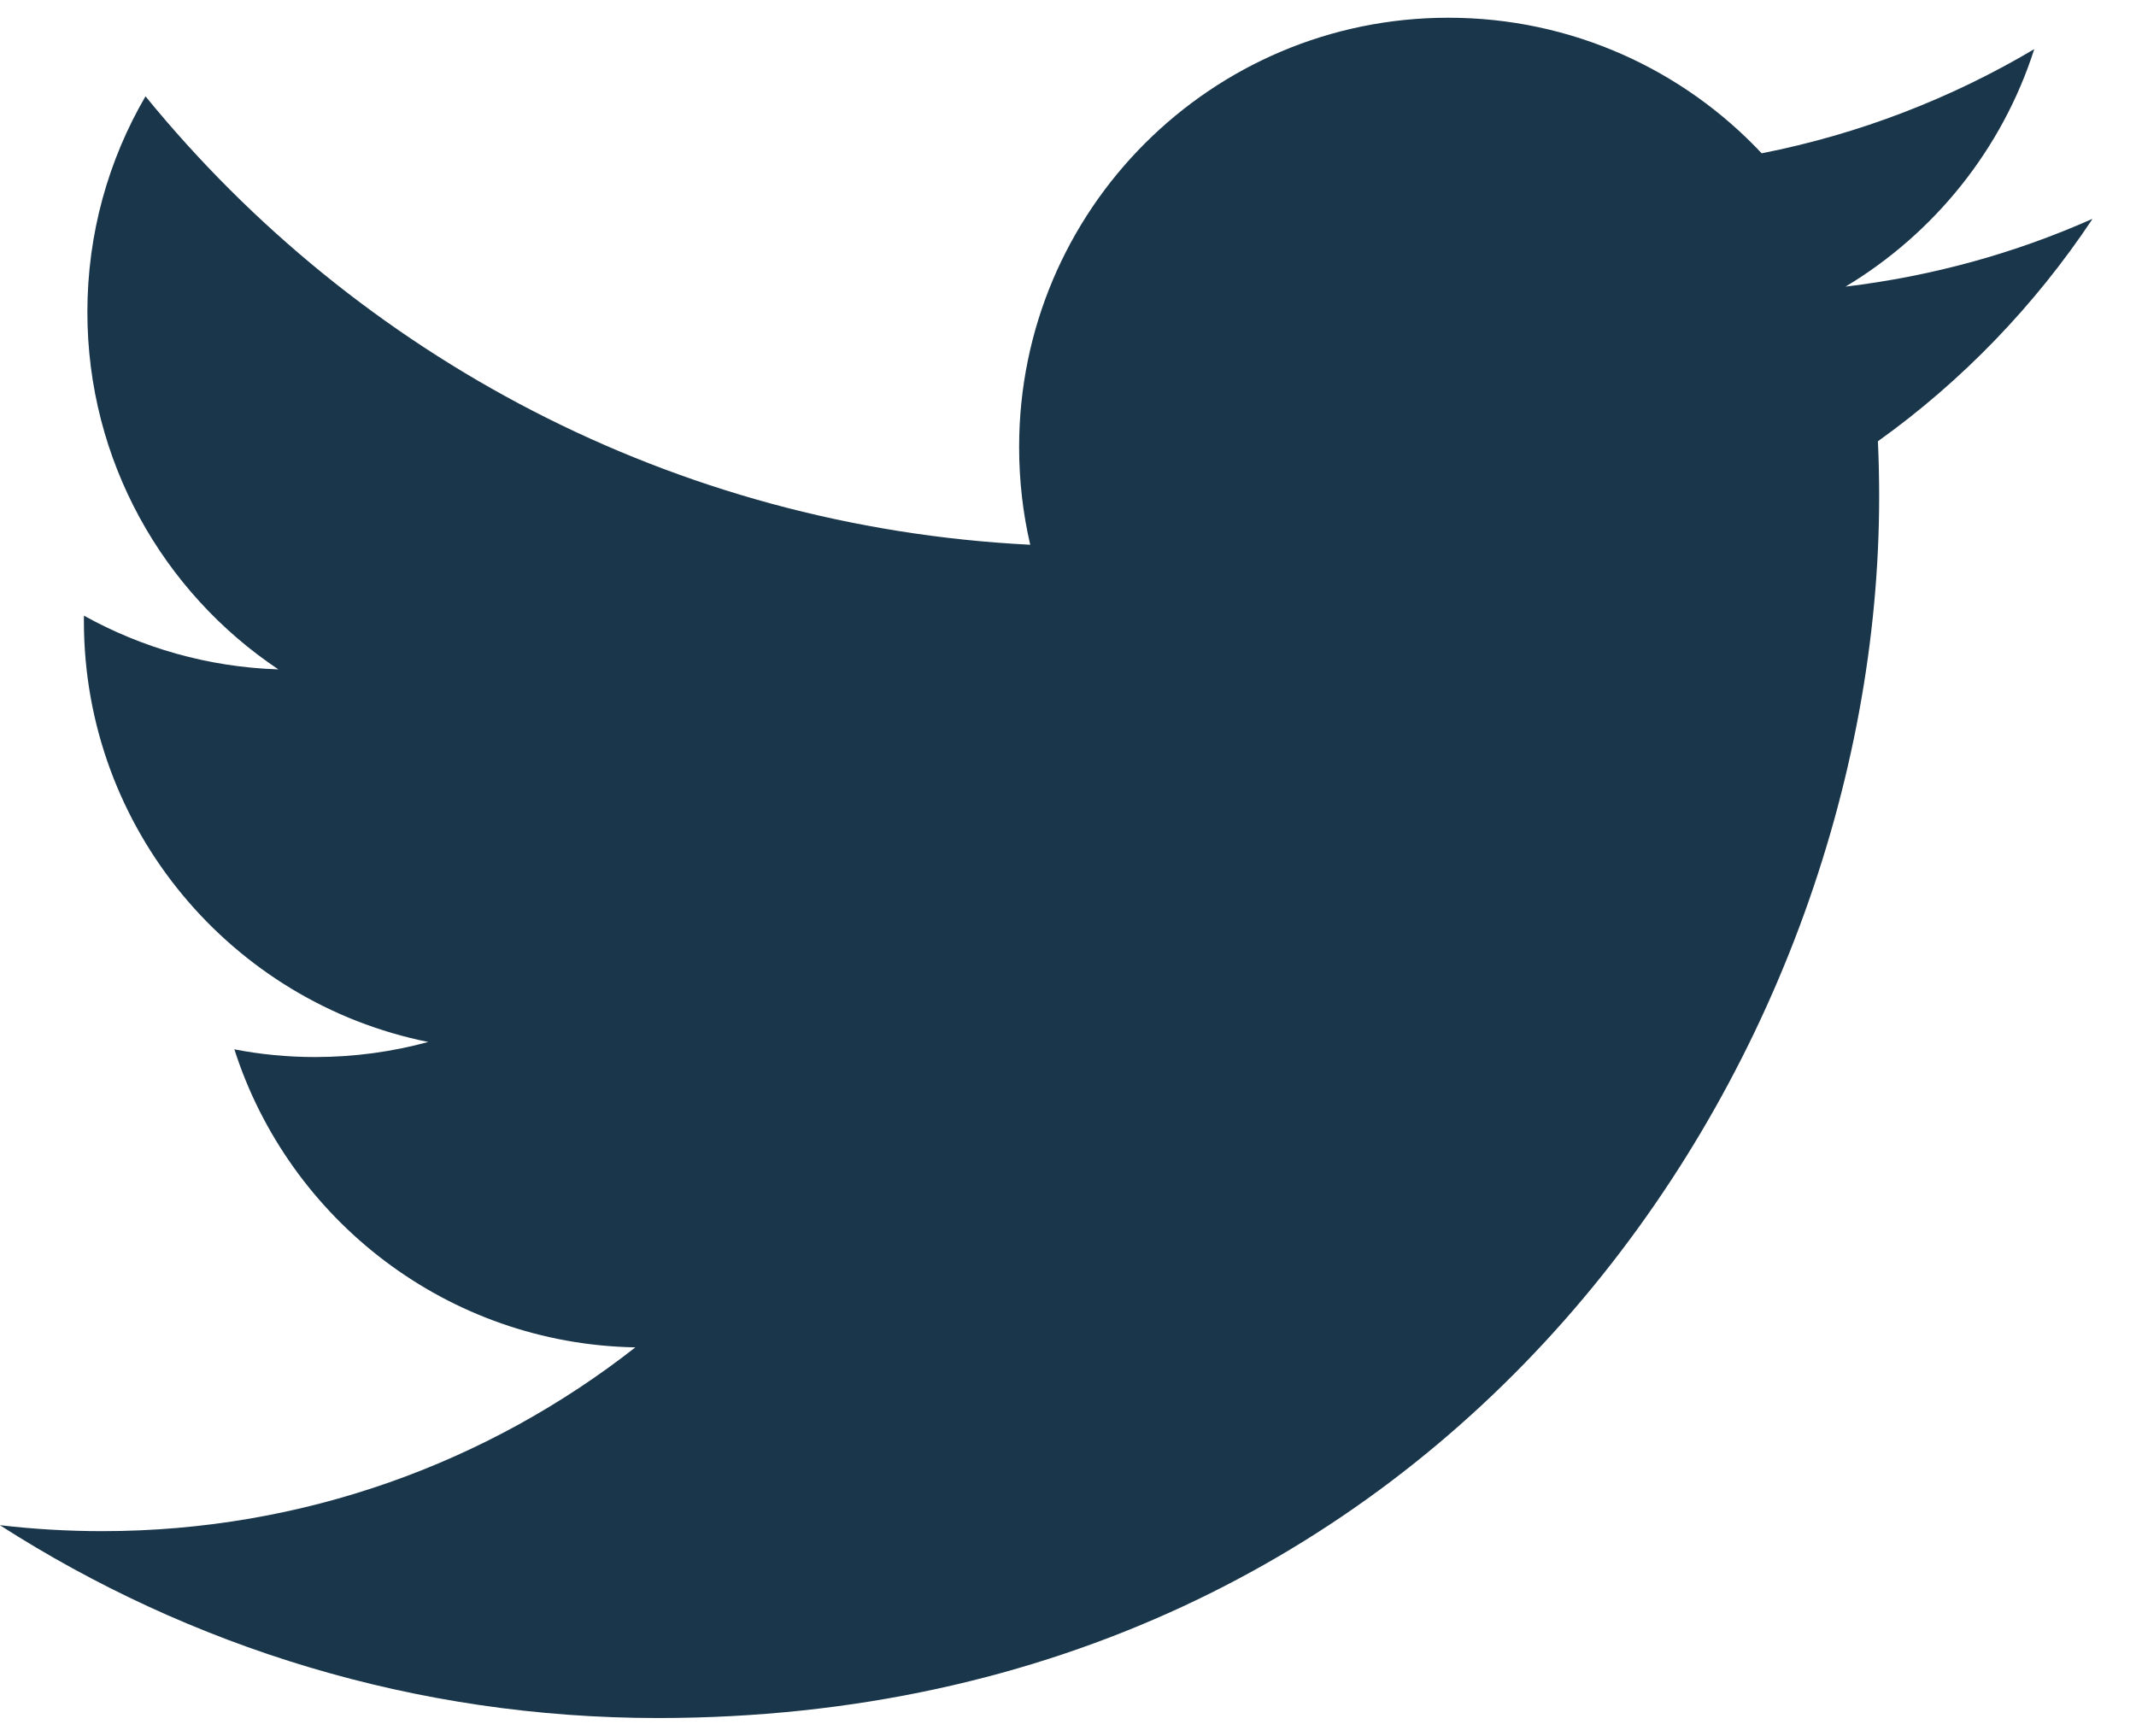
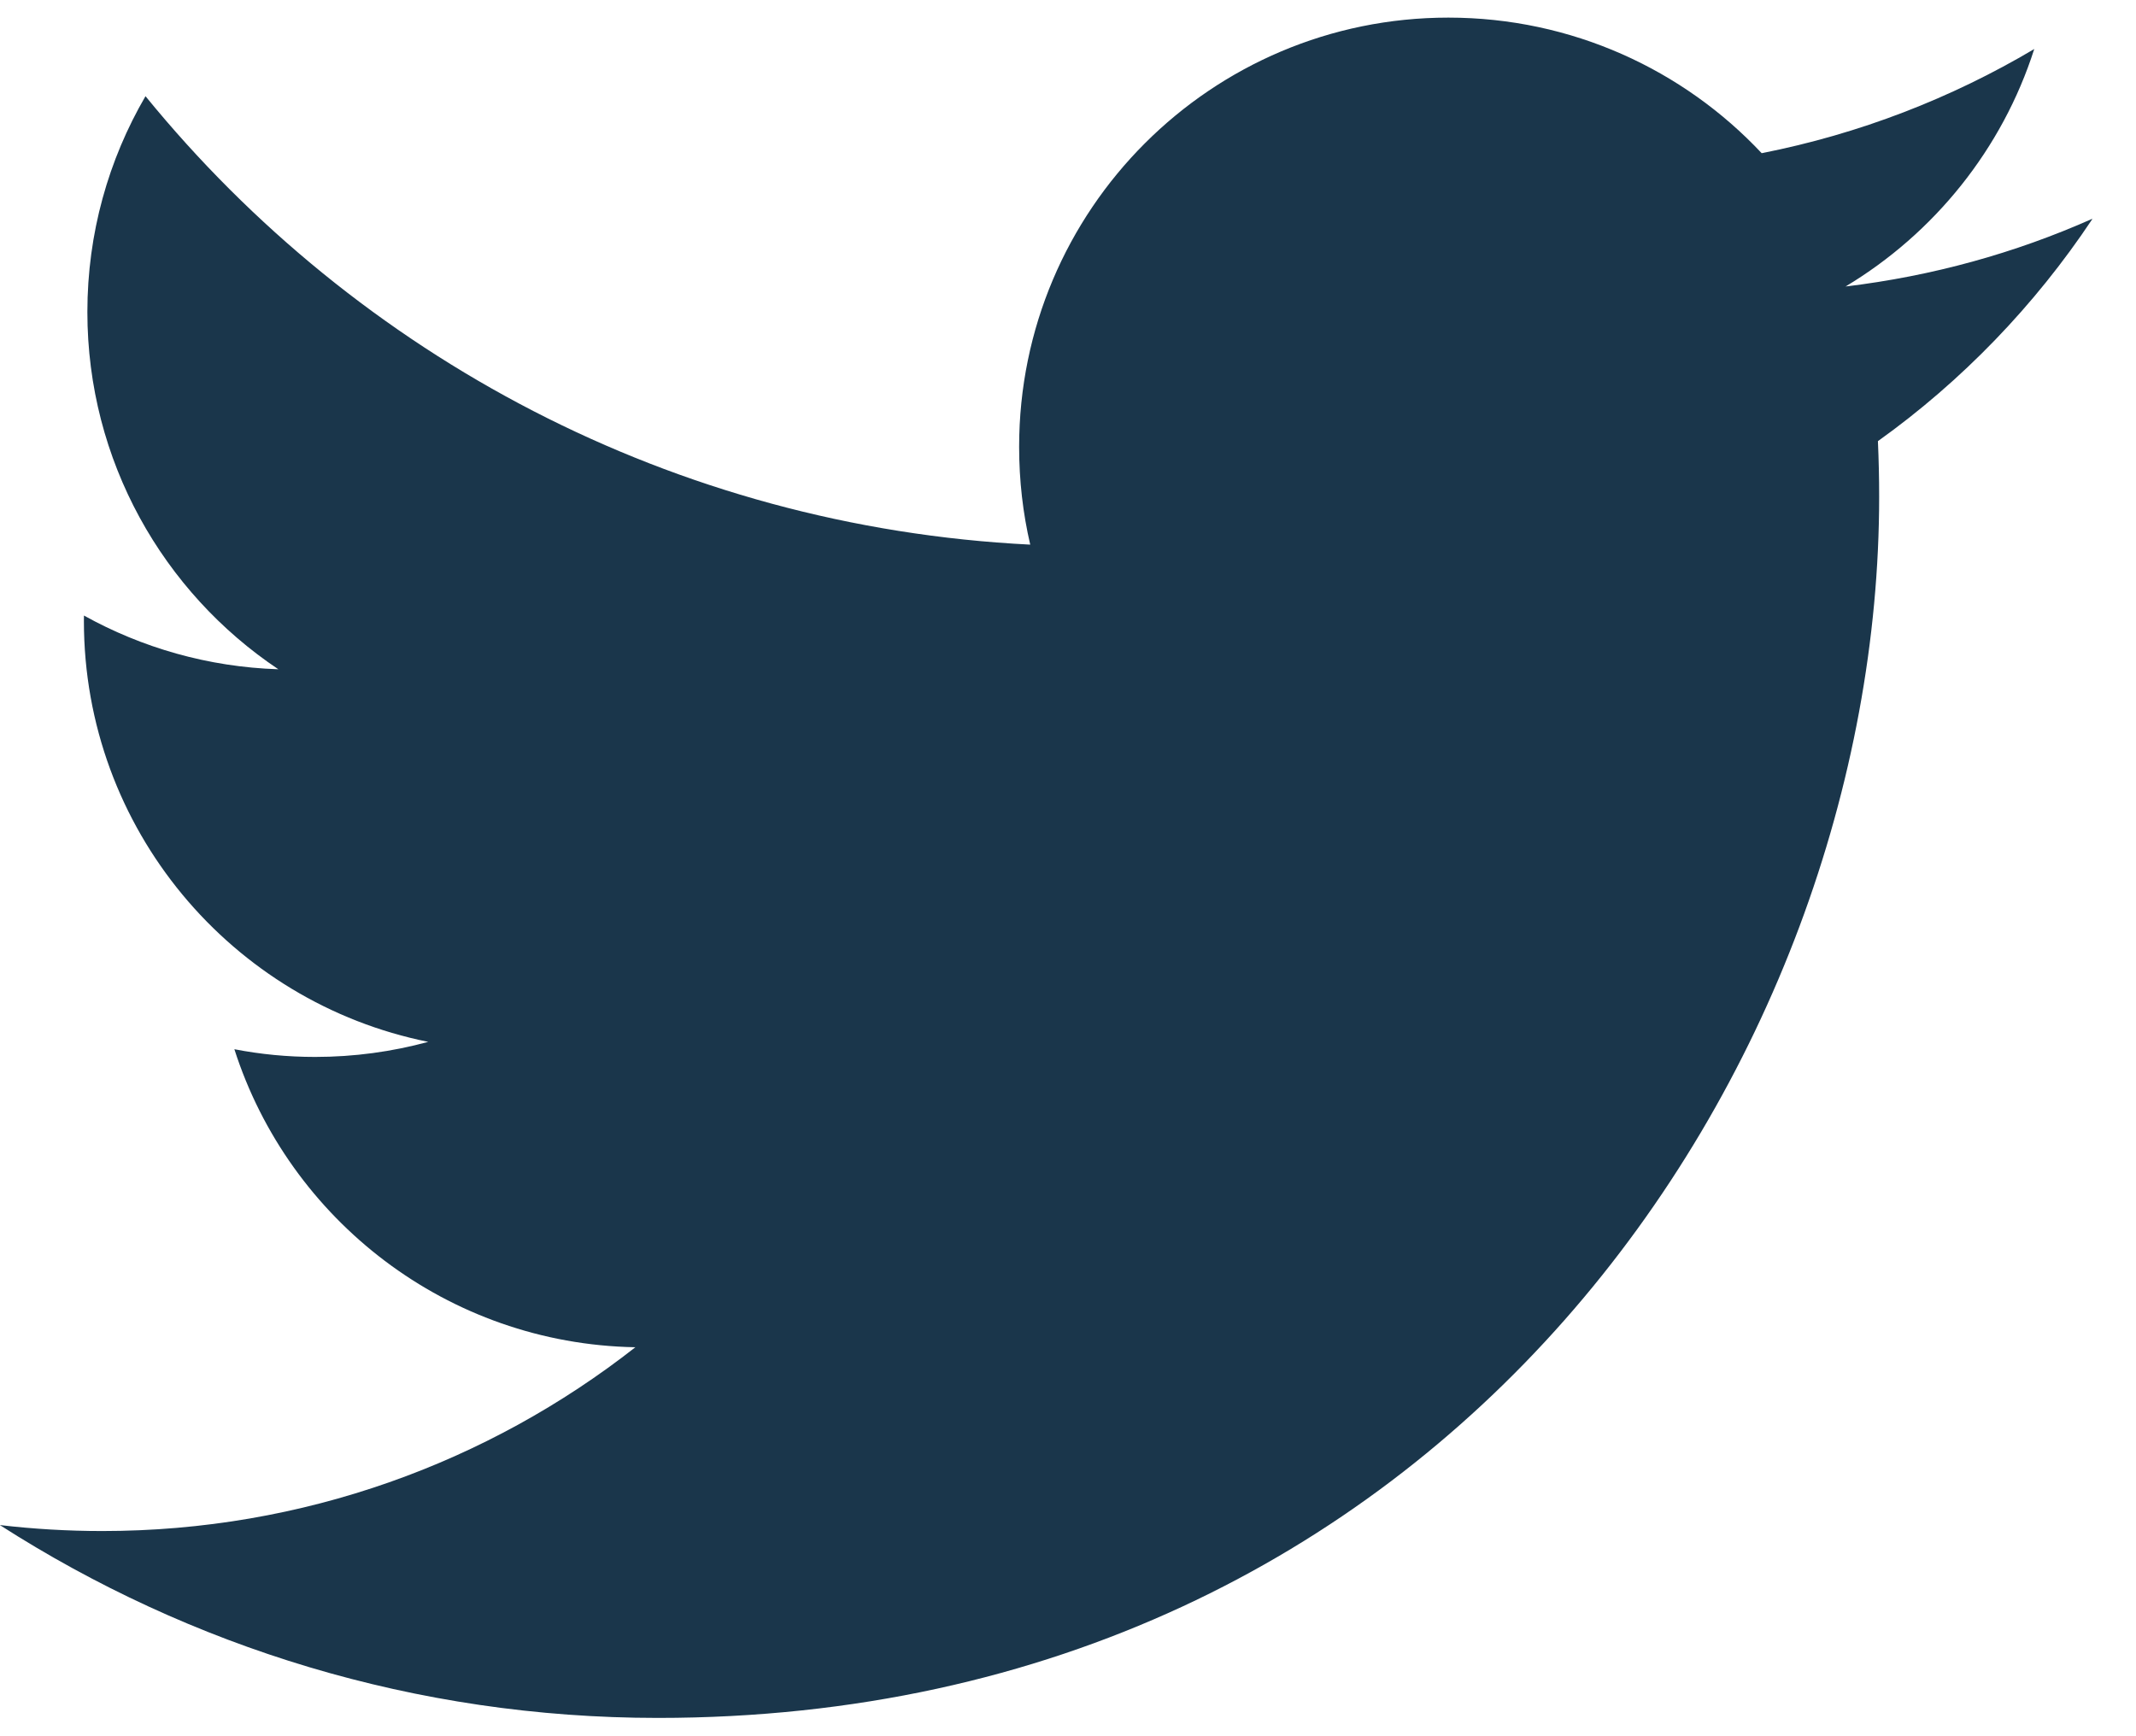
- <svg xmlns="http://www.w3.org/2000/svg" version="1.1" id="svg2" x="0px" y="0px" width="55.42px" height="45.039px" viewBox="0 0 55.42 45.039" enable-background="new 0 0 55.42 45.039" xml:space="preserve">
+ <svg xmlns="http://www.w3.org/2000/svg" id="svg2" enable-background="new 0 0 55.42 45.039" xml:space="preserve" height="45.039px" viewBox="0 0 55.42 45.039" width="55.42px" version="1.1" y="0px" x="0px">
  <g id="layer1" transform="translate(-282.32 -396.31)">
-     <path id="path5" fill="#1A364B" d="M336.6,401.993c-1.997,0.887-4.145,1.484-6.396,1.754c2.299-1.379,4.065-3.563,4.896-6.162   c-2.152,1.276-4.535,2.203-7.072,2.703c-2.031-2.165-4.926-3.518-8.129-3.518c-6.15,0-11.137,4.986-11.137,11.137   c0,0.873,0.098,1.725,0.288,2.538c-9.256-0.464-17.462-4.897-22.955-11.636c-0.959,1.645-1.508,3.558-1.508,5.599   c0,3.862,1.966,7.272,4.955,9.271c-1.825-0.059-3.542-0.56-5.044-1.394c-0.001,0.046-0.001,0.095-0.001,0.142   c0,5.396,3.839,9.896,8.934,10.92c-0.935,0.254-1.919,0.391-2.935,0.391c-0.718,0-1.415-0.068-2.095-0.2   c1.417,4.425,5.53,7.646,10.404,7.733c-3.812,2.988-8.614,4.769-13.832,4.769c-0.899,0-1.786-0.053-2.657-0.155   c4.929,3.16,10.783,5.004,17.072,5.004c20.486,0,31.688-16.971,31.688-31.688c0-0.482-0.011-0.964-0.032-1.441   c2.18-1.56,4.07-3.52,5.561-5.76L336.6,401.993z" />
+     <path id="path5" d="m336.6 401.99c-1.997 0.887-4.145 1.484-6.396 1.754 2.299-1.379 4.065-3.563 4.896-6.162-2.152 1.276-4.535 2.203-7.072 2.703-2.031-2.165-4.926-3.518-8.129-3.518-6.15 0-11.137 4.986-11.137 11.137 0 0.873 0.098 1.725 0.288 2.538-9.256-0.464-17.462-4.897-22.955-11.636-0.959 1.645-1.508 3.558-1.508 5.599 0 3.862 1.966 7.272 4.955 9.271-1.825-0.059-3.542-0.56-5.044-1.394-0.001 0.046-0.001 0.095-0.001 0.142 0 5.396 3.839 9.896 8.934 10.92-0.935 0.254-1.919 0.391-2.935 0.391-0.718 0-1.415-0.068-2.095-0.2 1.417 4.425 5.53 7.646 10.404 7.733-3.812 2.988-8.614 4.769-13.832 4.769-0.899 0-1.786-0.053-2.657-0.155 4.929 3.16 10.783 5.004 17.072 5.004 20.486 0 31.688-16.971 31.688-31.688 0-0.482-0.011-0.964-0.032-1.441 2.18-1.56 4.07-3.52 5.561-5.76z" fill="#1A364B" />
  </g>
</svg>
